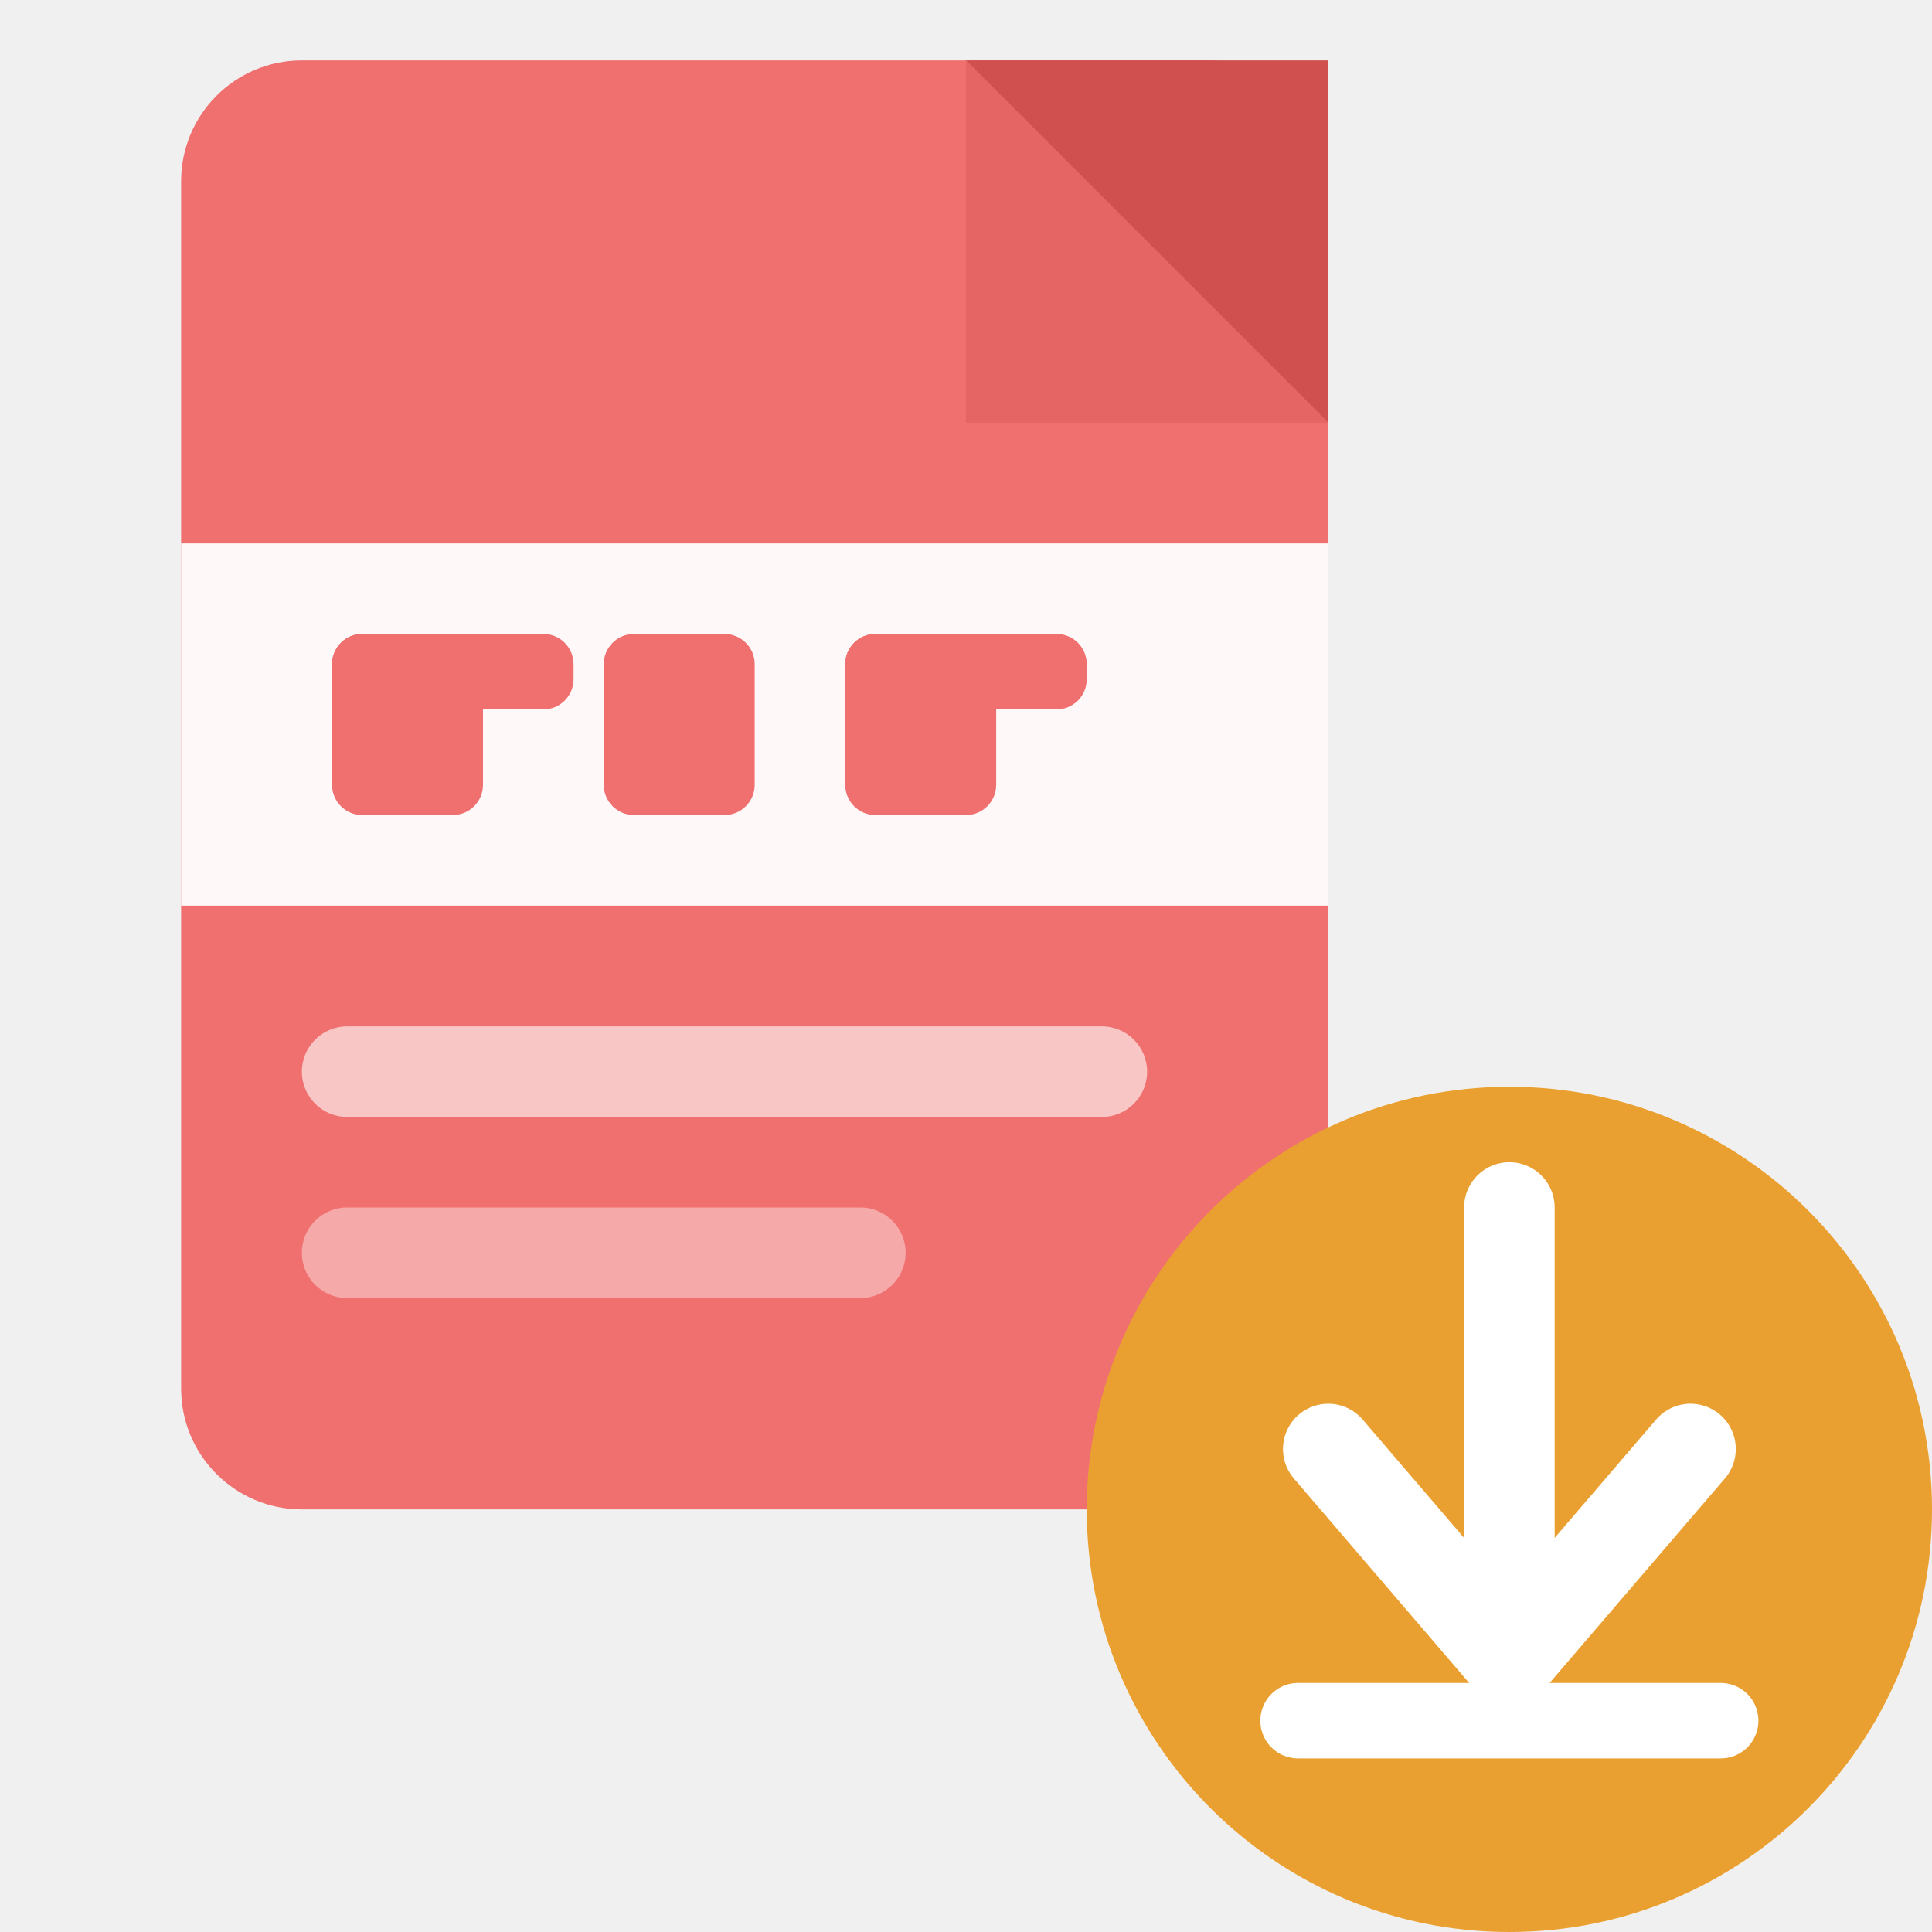
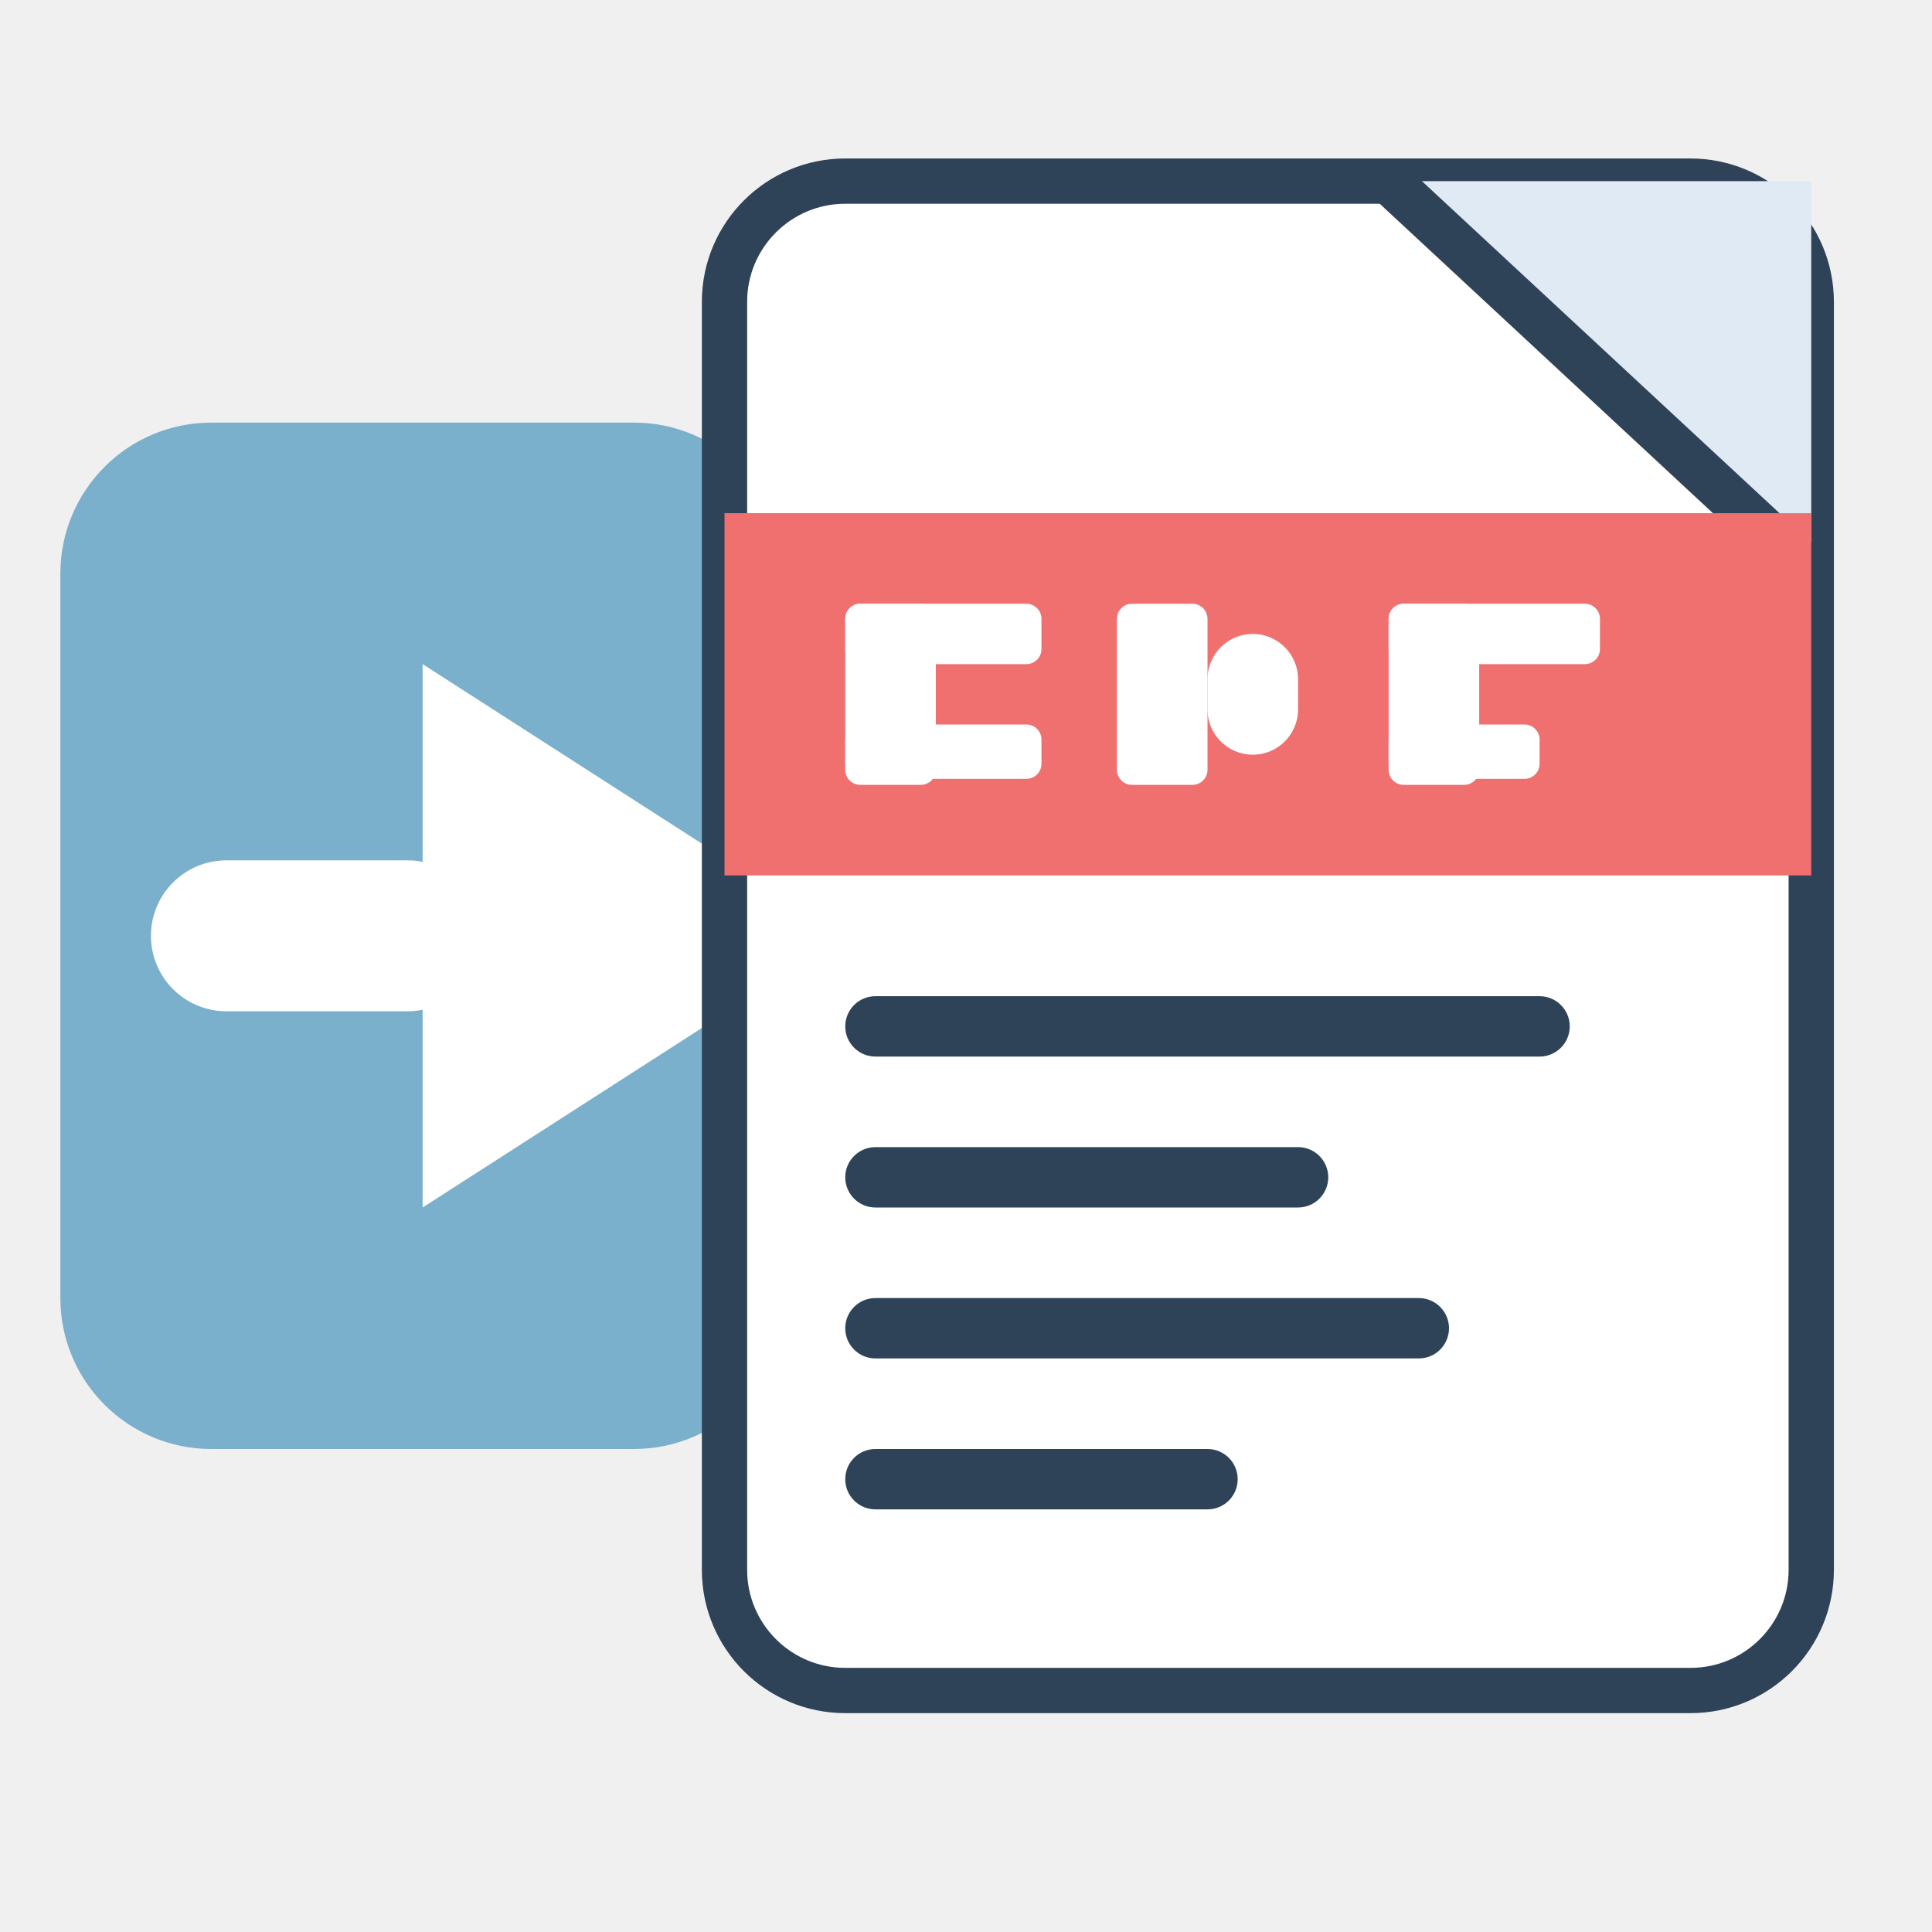
<svg xmlns="http://www.w3.org/2000/svg" viewBox="0 0 64 64">
-   <rect x="6" y="2" width="38" height="48" rx="4" fill="#F07070" />
-   <polygon points="32,2 44,2 44,14" fill="#D05050" />
-   <polygon points="32,2 44,14 32,14" fill="#E06060" opacity="0.7" />
-   <rect x="6" y="18" width="38" height="12" rx="0" fill="white" opacity="0.95" />
-   <rect x="11" y="21" width="5" height="6" rx="1" fill="#F07070" />
-   <rect x="11" y="21" width="8" height="2.5" rx="1" fill="#F07070" />
-   <rect x="20" y="21" width="5" height="6" rx="1" fill="#F07070" />
-   <rect x="28" y="21" width="5" height="6" rx="1" fill="#F07070" />
-   <rect x="28" y="21" width="8" height="2.5" rx="1" fill="#F07070" />
-   <rect x="10" y="34" width="28" height="3" rx="1.5" fill="white" opacity="0.6" />
-   <rect x="10" y="40" width="20" height="3" rx="1.5" fill="white" opacity="0.4" />
-   <circle cx="50" cy="50" r="14" fill="#EAA030" />
-   <line x1="50" y1="40" x2="50" y2="52" stroke="white" stroke-width="3" stroke-linecap="round" />
-   <polyline points="44,48 50,55 56,48" stroke="white" stroke-width="3" stroke-linecap="round" stroke-linejoin="round" fill="none" />
-   <line x1="43" y1="57" x2="57" y2="57" stroke="white" stroke-width="2.5" stroke-linecap="round" />
+   <rect x="2" y="14" width="24" height="34" rx="5" fill="#7AB0CC" />
+   <rect x="5" y="28.5" width="11" height="5" rx="2.5" fill="white" />
+   <polygon points="14,22 28,31 14,40" fill="white" />
+   <rect x="24" y="6" width="36" height="50" rx="4" fill="white" />
+   <rect x="24" y="6" width="36" height="50" rx="4" fill="none" stroke="#2E4258" stroke-width="1.5" />
+   <polygon points="46,6 60,6 60,19" fill="#E0EAF5" />
+   <line x1="46" y1="6" x2="60" y2="19" stroke="#2E4258" stroke-width="1.5" />
+   <rect x="24" y="17" width="36" height="12" fill="#F07070" />
+   <rect x="28" y="20" width="3" height="6" rx="0.5" fill="white" />
+   <rect x="28" y="20" width="6.5" height="2" rx="0.5" fill="white" />
+   <rect x="28" y="24" width="6.5" height="1.8" rx="0.5" fill="white" />
+   <rect x="37" y="20" width="3" height="6" rx="0.5" fill="white" />
+   <rect x="40" y="21" width="3" height="4" rx="1.5" fill="white" />
+   <rect x="46" y="20" width="3" height="6" rx="0.5" fill="white" />
+   <rect x="46" y="20" width="7" height="2" rx="0.5" fill="white" />
+   <rect x="46" y="24" width="5" height="1.8" rx="0.5" fill="white" />
+   <rect x="28" y="33" width="24" height="2" rx="1" fill="#2E4258" />
+   <rect x="28" y="38" width="16" height="2" rx="1" fill="#2E4258" />
+   <rect x="28" y="43" width="20" height="2" rx="1" fill="#2E4258" />
+   <rect x="28" y="48" width="13" height="2" rx="1" fill="#2E4258" />
</svg>
